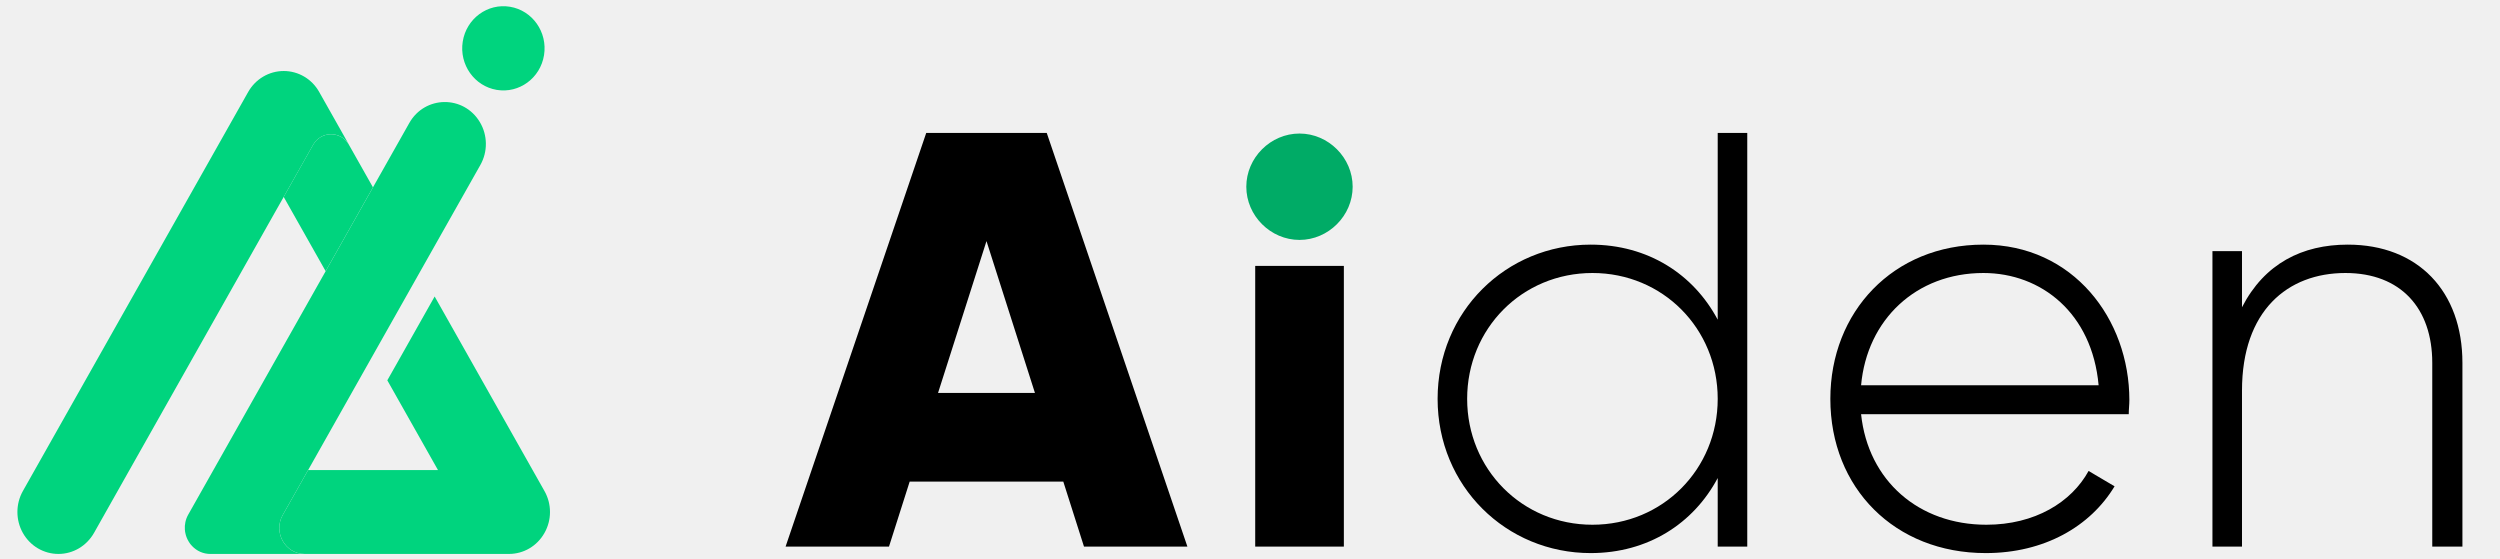
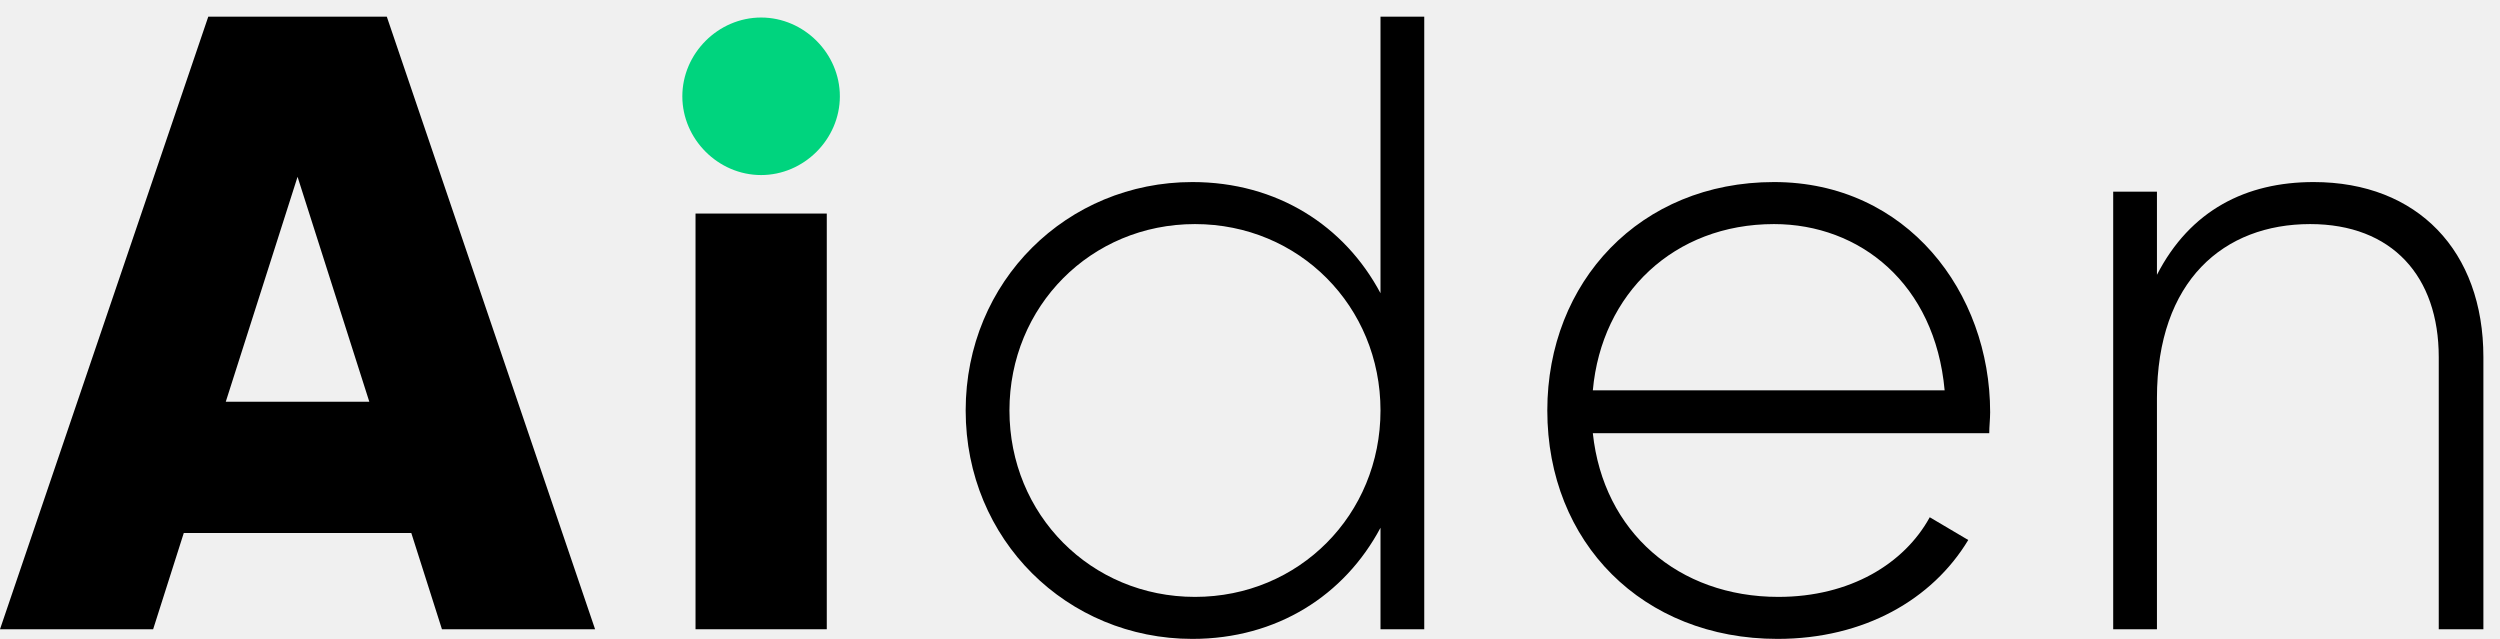
- <svg xmlns="http://www.w3.org/2000/svg" width="94" height="21" viewBox="0 0 94 21" fill="none">
-   <g clip-path="url(#clip0_1690_4571)">
-     <path d="M88.276 9.198C90.92 9.198 92.587 10.954 92.587 13.642V20.552H91.453V13.642C91.453 11.598 90.276 10.265 88.187 10.265C86.01 10.265 84.299 11.687 84.299 14.686V20.552H83.188V9.443H84.299V11.553C85.143 9.909 86.565 9.198 88.276 9.198Z" fill="currentColor" />
-     <path d="M74.576 9.198C77.953 9.198 80.064 11.998 80.064 15.042C80.064 15.219 80.041 15.397 80.041 15.575H69.977C70.243 18.085 72.154 19.73 74.687 19.73C76.509 19.73 77.886 18.885 78.531 17.708L79.508 18.285C78.597 19.796 76.864 20.796 74.665 20.796C71.243 20.796 68.821 18.352 68.821 14.997C68.821 11.731 71.176 9.198 74.576 9.198ZM74.576 10.265C72.043 10.265 70.199 12.02 69.977 14.486H78.908C78.664 11.775 76.753 10.265 74.576 10.265Z" fill="currentColor" />
-     <path d="M64.586 4.999H65.697V20.552H64.586V17.974C63.675 19.685 61.964 20.796 59.809 20.796C56.632 20.796 54.054 18.285 54.054 14.997C54.054 11.709 56.632 9.198 59.809 9.198C61.964 9.198 63.675 10.309 64.586 12.02V4.999ZM59.876 19.73C62.52 19.73 64.586 17.641 64.586 14.997C64.586 12.353 62.52 10.265 59.876 10.265C57.232 10.265 55.165 12.353 55.165 14.997C55.165 17.641 57.232 19.73 59.876 19.73Z" fill="currentColor" />
-     <path d="M47.196 20.552V9.998H50.529V20.552H47.196Z" fill="currentColor" />
-     <path d="M46.861 7.021C46.861 8.11 47.772 9.021 48.861 9.021C49.949 9.021 50.86 8.11 50.86 7.021C50.86 5.932 49.949 5.021 48.861 5.021C47.772 5.021 46.861 5.932 46.861 7.021Z" fill="#00AB66" />
-     <path d="M40.758 20.552L39.98 18.108H34.204L33.426 20.552H29.538L34.826 4.999H39.358L44.646 20.552H40.758ZM35.27 14.775H38.914L37.092 9.065L35.27 14.775Z" fill="currentColor" />
-     <path d="M13.11 5.423C12.802 4.914 12.068 4.921 11.773 5.445L10.668 7.402L10.361 7.944L4.868 17.674L3.534 20.039C3.395 20.282 3.199 20.48 2.968 20.617C2.738 20.753 2.473 20.828 2.197 20.828C1.645 20.828 1.136 20.53 0.86 20.039C0.586 19.552 0.586 18.951 0.86 18.463L9.331 3.459C9.607 2.97 10.117 2.67 10.668 2.67C11.22 2.67 11.729 2.97 12.002 3.459L13.111 5.423H13.11Z" fill="#00D47E" />
-     <path d="M14.024 7.042L12.244 10.196L10.667 7.404L11.771 5.447C12.067 4.923 12.801 4.915 13.109 5.425L14.023 7.043L14.024 7.042Z" fill="#00D47E" />
-     <path d="M20.472 20.039C20.197 20.53 19.689 20.828 19.137 20.828H11.458C10.725 20.828 10.266 20.018 10.629 19.367C10.63 19.366 10.63 19.364 10.632 19.363L11.586 17.674H16.468L14.563 14.3L14.878 13.744L16.343 11.148L20.472 18.463C20.749 18.951 20.749 19.553 20.472 20.039Z" fill="#00D47E" />
-     <path d="M18.061 6.204L15.806 10.197L14.026 13.35L11.585 17.675L10.631 19.364C10.631 19.364 10.63 19.367 10.628 19.368C10.265 20.019 10.724 20.829 11.457 20.829H7.914C7.633 20.829 7.392 20.711 7.22 20.528C7.199 20.504 7.178 20.482 7.158 20.457C7.083 20.357 7.024 20.245 6.988 20.122C6.982 20.099 6.976 20.076 6.972 20.053C6.968 20.036 6.964 20.018 6.961 20.001C6.96 19.994 6.96 19.99 6.958 19.984C6.957 19.976 6.957 19.97 6.957 19.962C6.954 19.948 6.953 19.934 6.951 19.918C6.937 19.728 6.975 19.53 7.079 19.347L8.023 17.675L12.245 10.196L14.025 7.042L15.389 4.626C15.975 3.588 17.434 3.57 18.044 4.594C18.338 5.086 18.344 5.705 18.061 6.204H18.061Z" fill="#00D47E" />
-     <path d="M20.456 2.071C20.593 1.207 20.02 0.394 19.176 0.254C18.331 0.114 17.536 0.7 17.399 1.563C17.262 2.427 17.835 3.24 18.679 3.38C19.523 3.52 20.319 2.934 20.456 2.071Z" fill="#00D47E" />
-   </g>
-   <defs>
-     <clipPath id="clip0_1690_4571">
-       <rect width="92.691" height="20.829" fill="white" transform="translate(0.654297)" />
-     </clipPath>
-   </defs>
+ <svg xmlns="http://www.w3.org/2000/svg" viewBox="0 0 90 23" fill="none">
+   <path d="M83.29 6.554C87.039 6.554 89.402 9.043 89.402 12.855V22.654H87.795V12.855C87.795 9.957 86.125 8.067 83.164 8.067C80.076 8.067 77.65 10.083 77.65 14.336V22.654H76.075V6.901H77.65V9.894C78.848 7.563 80.864 6.554 83.29 6.554Z" fill="currentColor" />
+   <path d="M63.863 6.554C68.652 6.554 71.645 10.524 71.645 14.84C71.645 15.092 71.613 15.344 71.613 15.596H57.342C57.72 19.156 60.429 21.488 64.021 21.488C66.604 21.488 68.557 20.291 69.471 18.621L70.857 19.44C69.566 21.582 67.108 23 63.989 23C59.137 23 55.703 19.535 55.703 14.777C55.703 10.146 59.043 6.554 63.863 6.554ZM63.863 8.067C60.272 8.067 57.657 10.556 57.342 14.053H70.007C69.66 10.209 66.951 8.067 63.863 8.067Z" fill="currentColor" />
+   <path d="M49.698 0.6H51.273V22.653H49.698V18.999C48.406 21.425 45.98 23 42.924 23C38.419 23 34.764 19.44 34.764 14.777C34.764 10.114 38.419 6.554 42.924 6.554C45.98 6.554 48.406 8.13 49.698 10.555V0.6ZM43.019 21.488C46.768 21.488 49.698 18.526 49.698 14.777C49.698 11.028 46.768 8.067 43.019 8.067C39.27 8.067 36.34 11.028 36.34 14.777C36.34 18.526 39.27 21.488 43.019 21.488Z" fill="currentColor" />
+   <path d="M25.039 22.653V7.688H29.764V22.653H25.039Z" fill="currentColor" />
+   <path d="M24.564 3.467C24.564 5.011 25.856 6.302 27.4 6.302C28.943 6.302 30.235 5.011 30.235 3.467C30.235 1.923 28.943 0.631 27.4 0.631C25.856 0.631 24.564 1.923 24.564 3.467Z" fill="#00D47E" />
+   <path d="M15.91 22.653L14.807 19.188H6.616L5.513 22.653H0L7.498 0.6H13.925L21.423 22.653H15.91ZM8.128 14.462H13.295L10.712 6.365L8.128 14.462Z" fill="currentColor" />
</svg>
